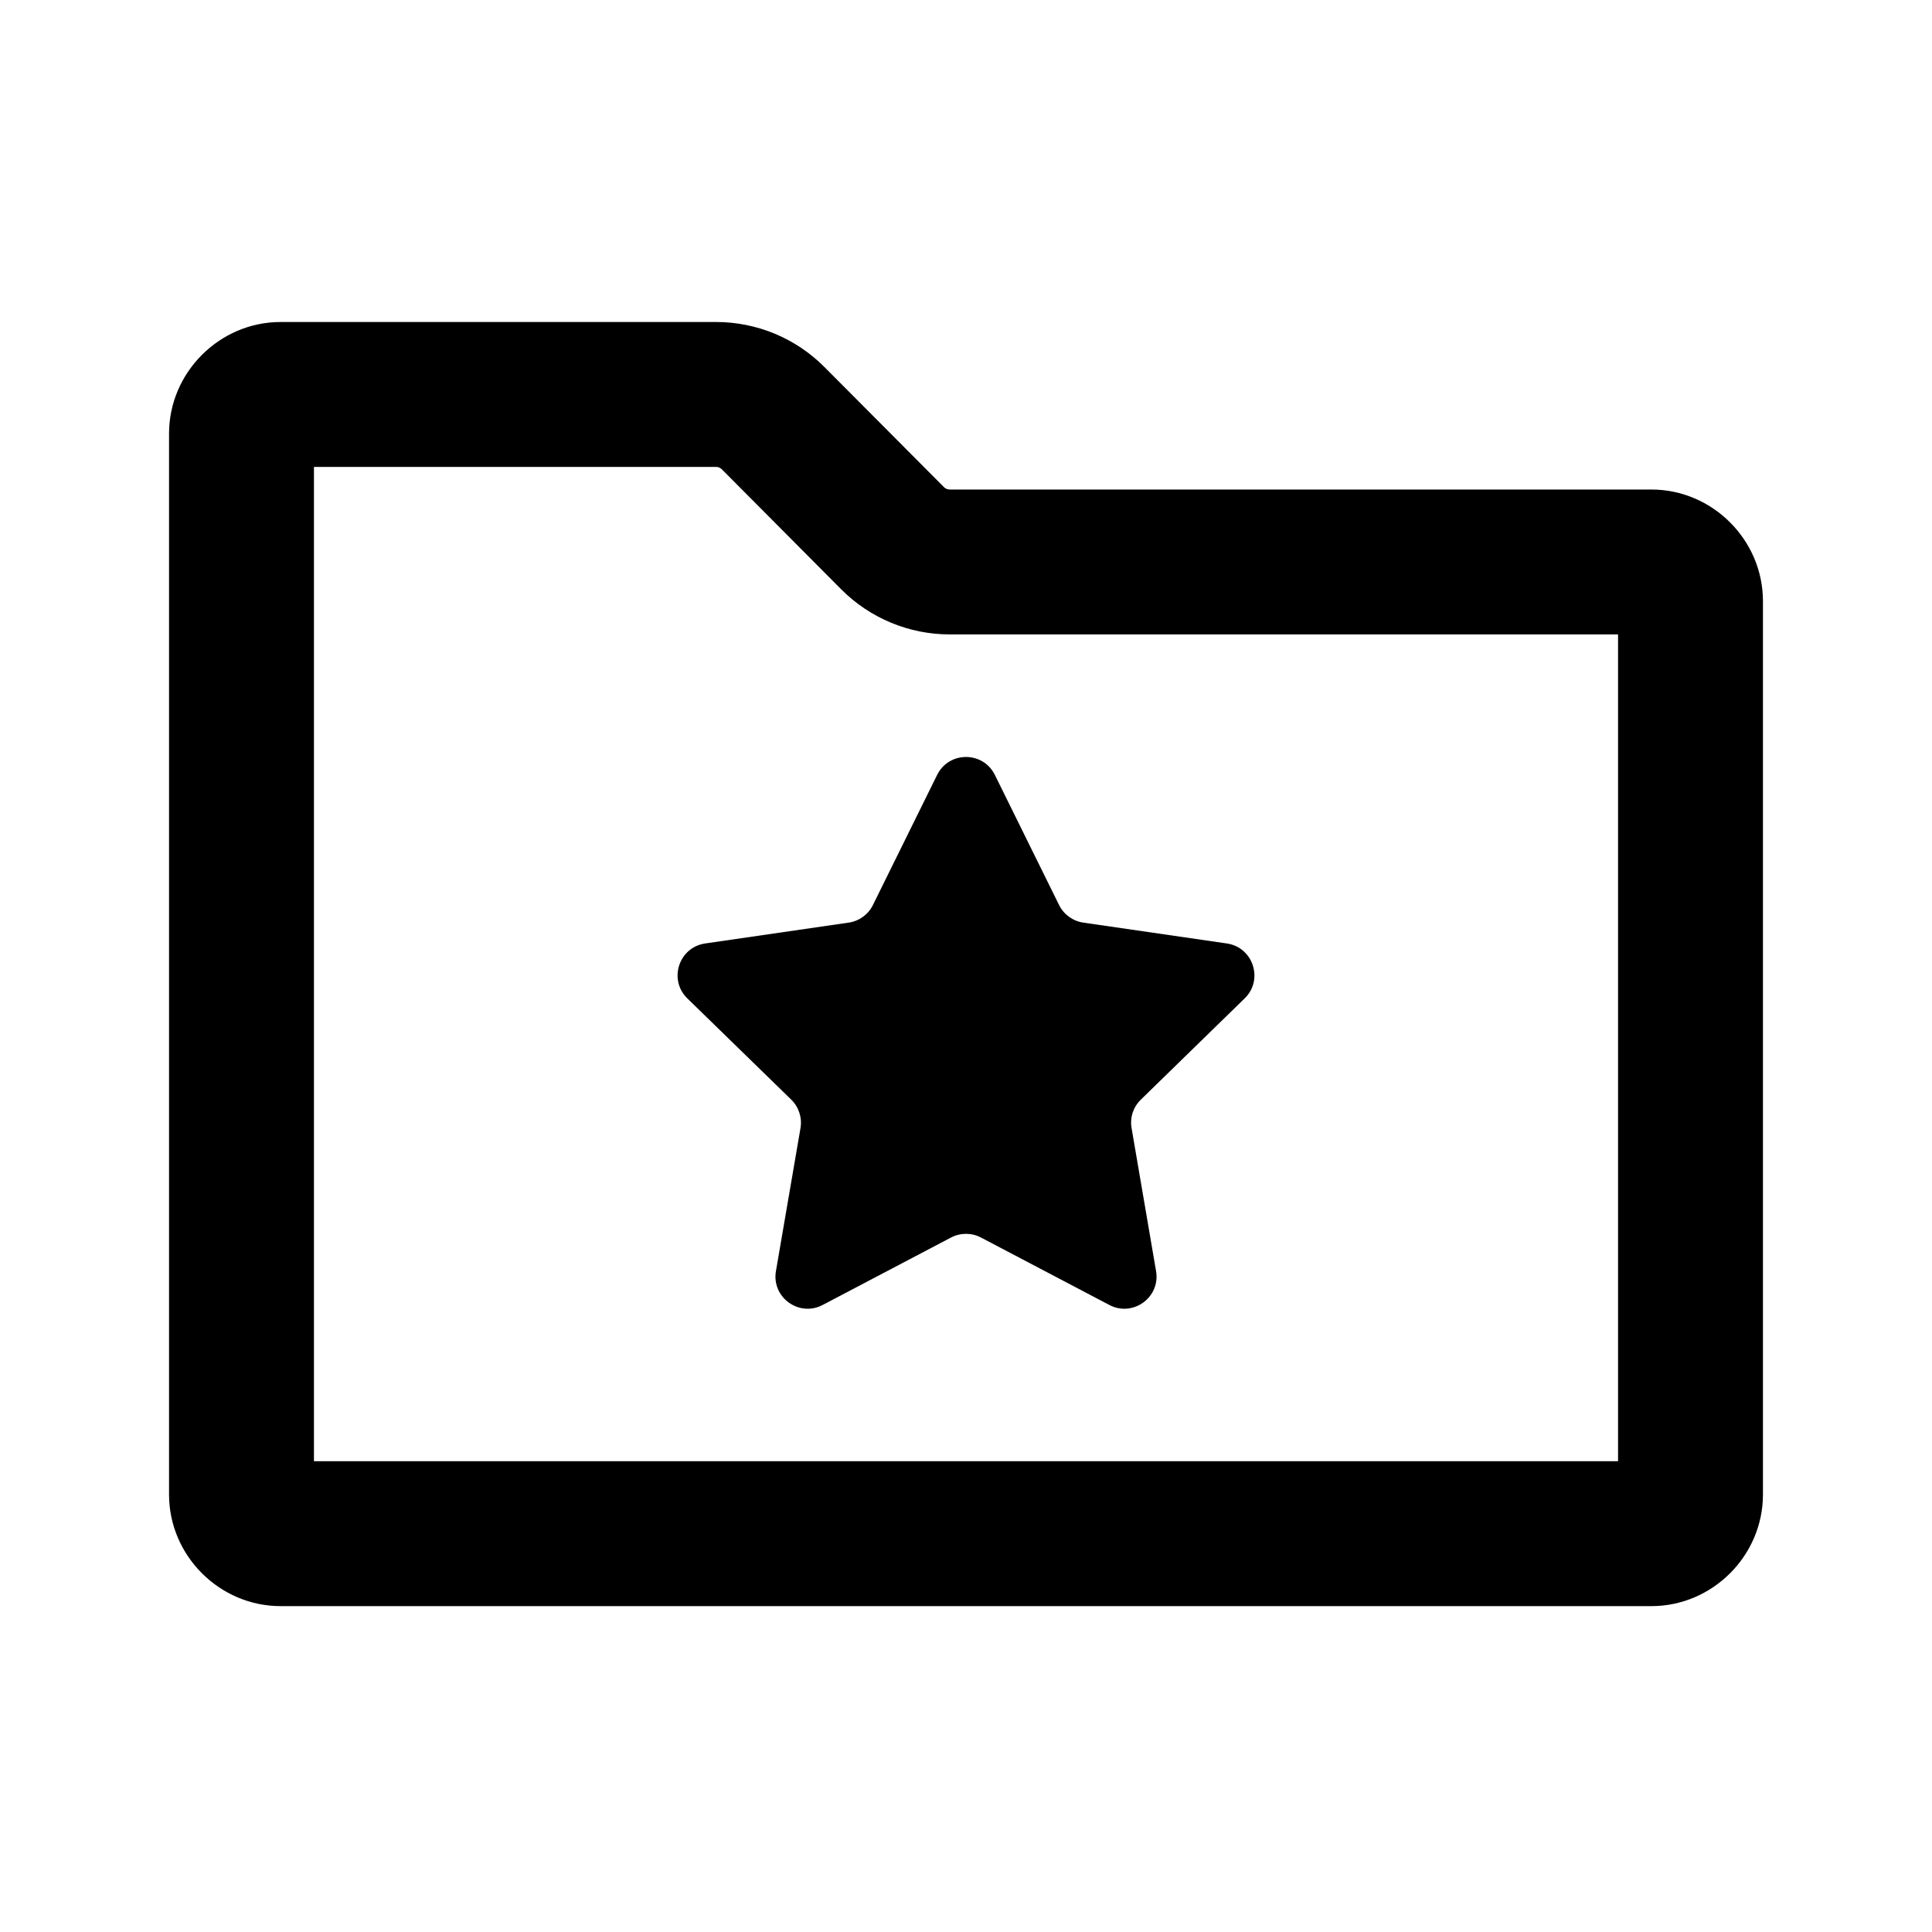
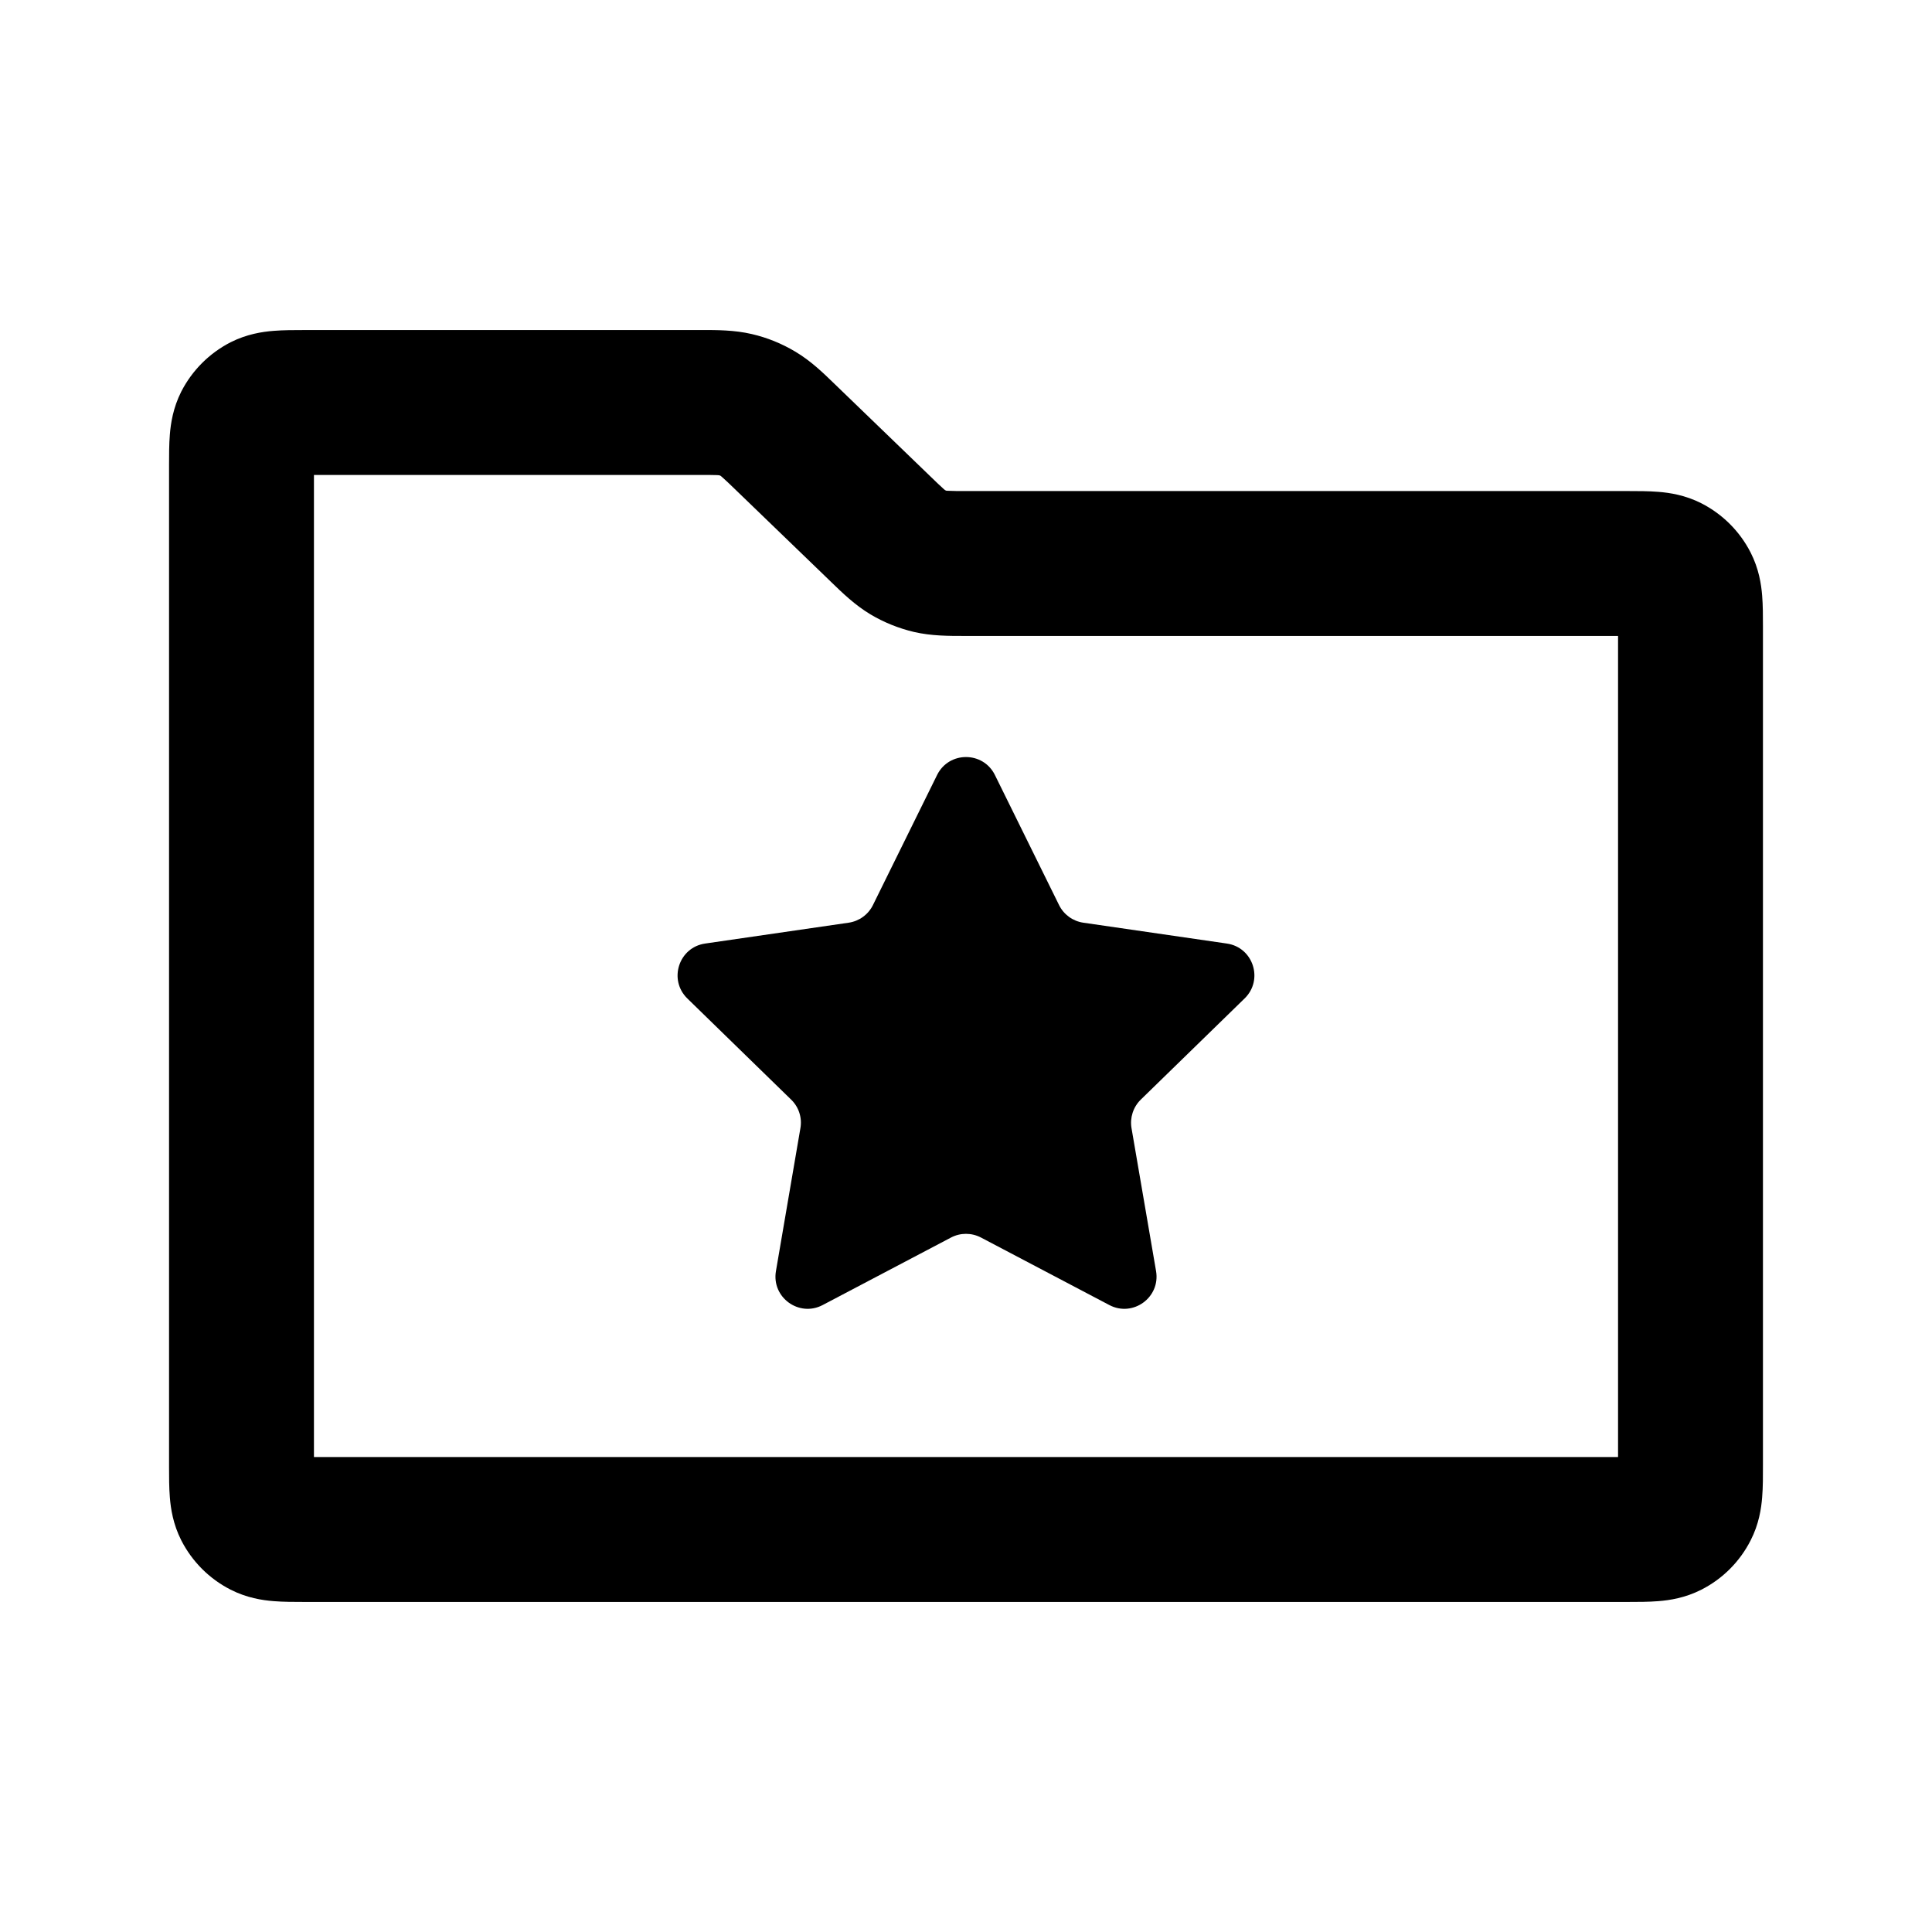
<svg xmlns="http://www.w3.org/2000/svg" viewBox="0 0 24 24">
-   <path d="M12.359 9.627C12.212 9.329 11.788 9.329 11.641 9.627L10.844 11.242C10.786 11.36 10.673 11.442 10.543 11.461L8.76 11.72C8.432 11.768 8.301 12.171 8.538 12.402L9.829 13.66C9.923 13.752 9.966 13.884 9.944 14.014L9.639 15.79C9.583 16.116 9.926 16.365 10.219 16.211L11.814 15.373C11.931 15.312 12.07 15.312 12.186 15.373L13.781 16.211C14.074 16.365 14.417 16.116 14.361 15.79L14.057 14.014C14.034 13.884 14.077 13.752 14.172 13.66L15.462 12.402C15.699 12.171 15.568 11.768 15.24 11.72L13.457 11.461C13.327 11.442 13.214 11.36 13.156 11.242L12.359 9.627Z" />
-   <path fill-rule="evenodd" clip-rule="evenodd" d="M3.486 4C2.727 4 2.1 4.627 2.1 5.386V18.566C2.1 19.325 2.727 19.952 3.486 19.952H20.514C21.273 19.952 21.9 19.325 21.9 18.566V7.468C21.9 6.708 21.273 6.081 20.514 6.081H11.798C11.771 6.081 11.746 6.071 11.727 6.052L10.242 4.56C9.885 4.201 9.401 4 8.895 4H3.486ZM3.9 18.152V5.8H8.895C8.922 5.8 8.947 5.811 8.966 5.829L10.451 7.322C10.808 7.68 11.293 7.881 11.798 7.881H20.1V18.152H3.9Z" />
+   <path d="M12.359 9.627C12.212 9.33 11.788 9.33 11.641 9.627L10.844 11.243C10.786 11.361 10.673 11.443 10.543 11.462L8.76 11.721C8.432 11.768 8.301 12.171 8.538 12.403L9.828 13.66C9.923 13.752 9.966 13.885 9.943 14.014L9.639 15.79C9.583 16.117 9.926 16.366 10.219 16.212L11.814 15.373C11.93 15.312 12.069 15.312 12.186 15.373L13.781 16.212C14.074 16.366 14.417 16.117 14.361 15.79L14.056 14.014C14.034 13.885 14.077 13.752 14.171 13.66L15.461 12.403C15.699 12.171 15.568 11.768 15.24 11.721L13.457 11.462C13.327 11.443 13.214 11.361 13.156 11.243L12.359 9.627Z" />
+   <path fill-rule="evenodd" clip-rule="evenodd" d="M8.664 5.9C8.791 5.9 8.857 5.9 8.907 5.902C8.921 5.903 8.93 5.904 8.935 5.904C8.941 5.906 8.947 5.908 8.952 5.911C8.956 5.914 8.963 5.92 8.974 5.93C9.011 5.962 9.059 6.008 9.15 6.096L10.292 7.198L10.327 7.232C10.462 7.363 10.621 7.517 10.813 7.632C10.981 7.732 11.163 7.805 11.352 7.85C11.571 7.901 11.792 7.9 11.98 7.9L20.1 7.9L20.1 18.1H3.9L3.9 5.9H8.664ZM9.34 4.15C9.122 4.099 8.9 4.099 8.713 4.1L3.778 4.1C3.658 4.1 3.519 4.1 3.398 4.11C3.259 4.121 3.066 4.15 2.864 4.252C2.601 4.387 2.387 4.601 2.252 4.864C2.15 5.066 2.121 5.259 2.11 5.398C2.1 5.519 2.1 5.657 2.1 5.778L2.1 18.222C2.1 18.342 2.1 18.48 2.11 18.601C2.121 18.741 2.15 18.934 2.252 19.135C2.387 19.399 2.601 19.613 2.864 19.747C3.066 19.85 3.259 19.879 3.398 19.89C3.519 19.9 3.658 19.9 3.778 19.9H20.222C20.342 19.9 20.481 19.9 20.602 19.89C20.741 19.879 20.934 19.85 21.136 19.747C21.399 19.613 21.613 19.399 21.747 19.135C21.85 18.934 21.879 18.741 21.89 18.601C21.901 18.468 21.9 18.334 21.9 18.2L21.9 7.778C21.9 7.657 21.9 7.519 21.89 7.398C21.879 7.259 21.85 7.066 21.747 6.864C21.613 6.601 21.399 6.387 21.135 6.252C20.934 6.15 20.741 6.121 20.602 6.11C20.48 6.1 20.342 6.1 20.222 6.1L12.028 6.1C11.902 6.1 11.835 6.1 11.786 6.097C11.772 6.097 11.762 6.096 11.757 6.096C11.752 6.094 11.746 6.091 11.74 6.089C11.736 6.085 11.729 6.08 11.718 6.07C11.681 6.037 11.634 5.992 11.542 5.903L10.365 4.767C10.231 4.637 10.072 4.482 9.879 4.368C9.712 4.268 9.53 4.194 9.34 4.15Z" />
</svg>
